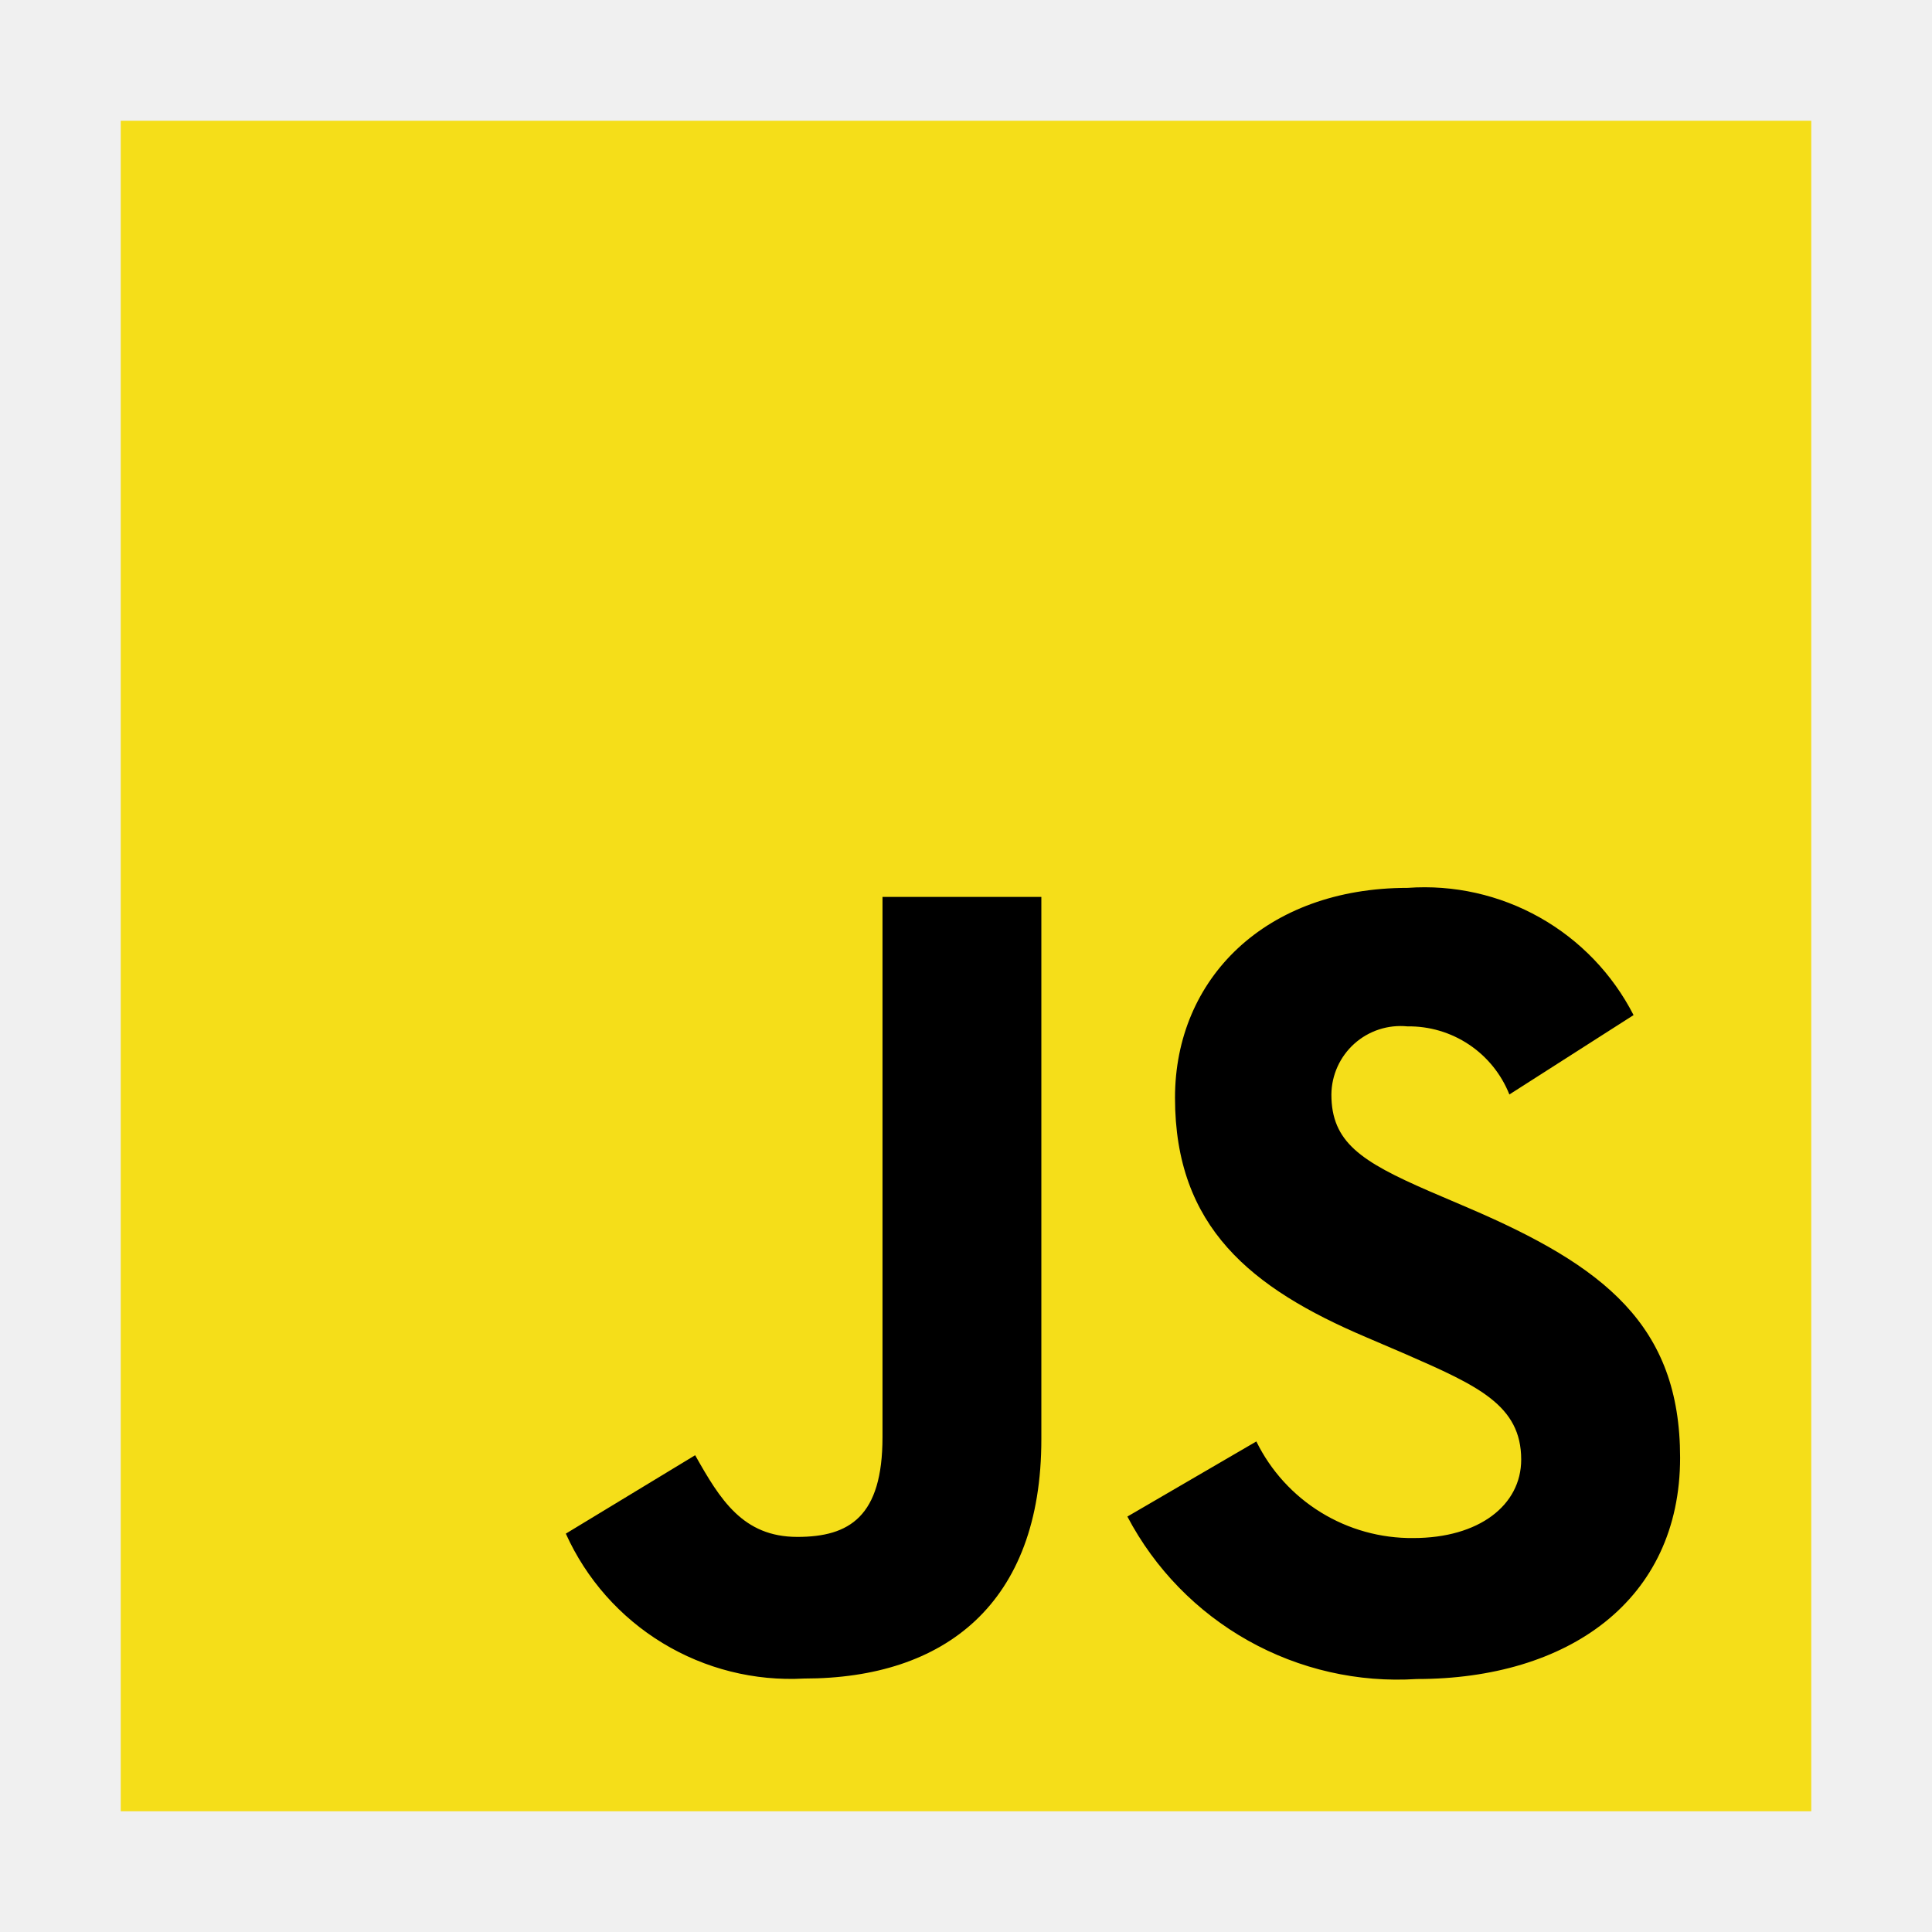
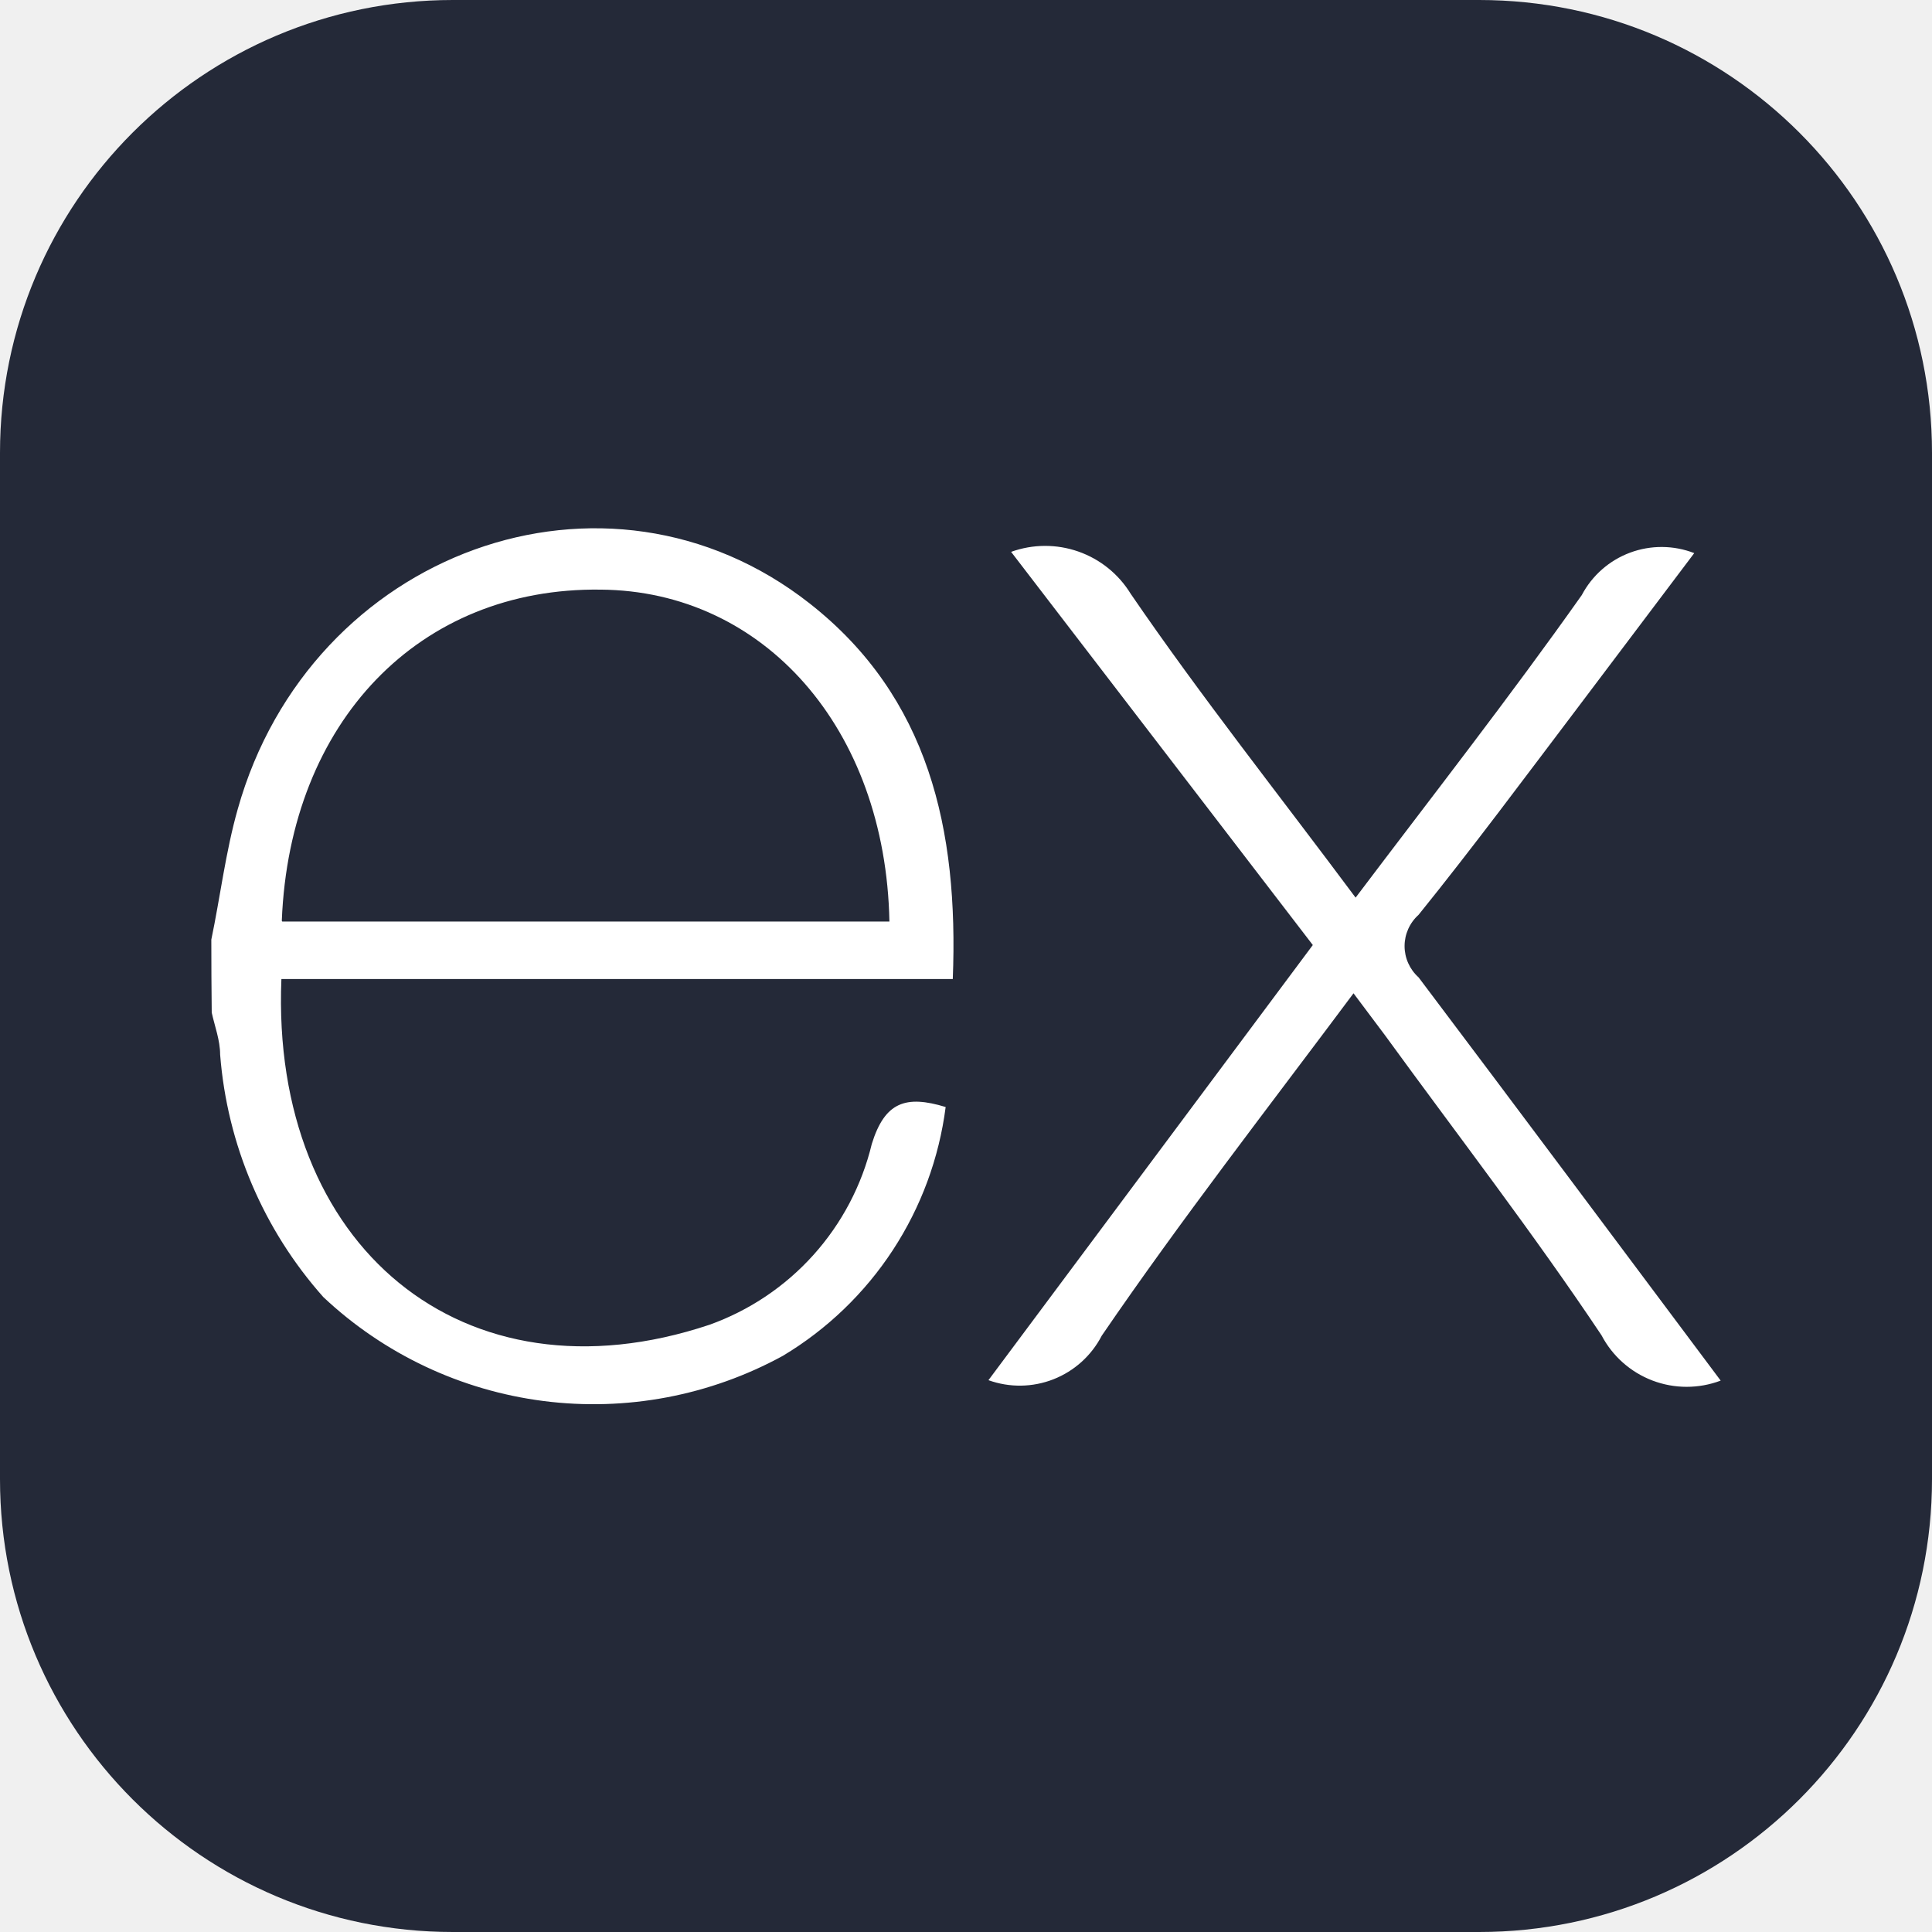
<svg xmlns="http://www.w3.org/2000/svg" width="100" height="100" viewBox="0 0 100 100" fill="none">
-   <path d="M6.25 6.25H93.75V93.75H6.25V6.25Z" fill="#F5DE19" />
-   <path d="M65.028 74.609C65.773 76.124 66.931 77.397 68.369 78.281C69.807 79.166 71.465 79.626 73.153 79.609C76.559 79.609 78.737 77.906 78.737 75.547C78.737 72.734 76.5 71.728 72.75 70.088L70.693 69.206C64.756 66.678 60.818 63.513 60.818 56.819C60.818 50.653 65.506 45.956 72.859 45.956C75.239 45.785 77.618 46.317 79.697 47.488C81.777 48.659 83.465 50.416 84.553 52.541L78.125 56.65C77.706 55.597 76.977 54.696 76.034 54.066C75.092 53.437 73.98 53.108 72.847 53.125C72.352 53.076 71.853 53.13 71.38 53.284C70.908 53.438 70.472 53.689 70.102 54.02C69.732 54.352 69.435 54.757 69.23 55.21C69.025 55.663 68.917 56.153 68.912 56.65C68.912 59.116 70.44 60.116 73.968 61.65L76.025 62.531C83.012 65.528 86.962 68.581 86.962 75.447C86.962 82.85 81.147 86.906 73.337 86.906C70.294 87.1 67.26 86.409 64.602 84.917C61.943 83.425 59.772 81.195 58.353 78.497L65.028 74.609ZM35.981 75.322C37.272 77.613 38.447 79.55 41.272 79.55C43.971 79.55 45.678 78.494 45.678 74.385V46.425H53.9V74.494C53.9 83.006 48.9 86.881 41.621 86.881C39.049 87.022 36.494 86.381 34.292 85.042C32.091 83.704 30.346 81.73 29.287 79.381L35.981 75.322Z" fill="black" />
+   <g clip-path="url(#clip0_524_265)">
+     <path d="M76.562 0H23.438C10.493 0 0 10.493 0 23.438V76.562C0 89.507 10.493 100 23.438 100H76.562C89.507 100 100 89.507 100 76.562V23.438C100 10.493 89.507 0 76.562 0Z" fill="#242938" />
+     <path d="M89.062 71.46C87.925 71.89 86.67 71.889 85.533 71.457C84.397 71.025 83.458 70.191 82.894 69.114C79.354 63.814 75.445 58.754 71.687 53.585L70.058 51.413C65.584 57.407 61.109 63.163 57.026 69.136C56.494 70.166 55.606 70.967 54.527 71.391C53.449 71.814 52.252 71.831 51.162 71.438L67.951 48.915L52.335 28.564C53.459 28.158 54.689 28.152 55.816 28.548C56.944 28.943 57.901 29.716 58.525 30.735C62.152 36.035 66.17 41.096 70.166 46.461C74.185 41.139 78.159 36.057 81.873 30.801C82.408 29.788 83.297 29.006 84.37 28.606C85.443 28.206 86.626 28.214 87.694 28.629L81.634 36.665C78.919 40.249 76.248 43.854 73.425 47.351C73.197 47.555 73.015 47.804 72.89 48.083C72.765 48.362 72.701 48.664 72.701 48.969C72.701 49.275 72.765 49.577 72.89 49.855C73.015 50.134 73.197 50.384 73.425 50.587C78.616 57.473 83.763 64.379 89.062 71.46ZM10.938 48.633C11.394 46.461 11.676 44.093 12.306 41.878C16.063 28.521 31.375 22.96 41.909 31.235C48.078 36.079 49.62 42.943 49.316 50.675H14.565C14 64.488 23.969 72.828 36.718 68.571C38.786 67.832 40.638 66.588 42.105 64.954C43.573 63.32 44.61 61.346 45.124 59.21C45.797 57.038 46.883 56.669 48.947 57.299C48.607 59.943 47.672 62.476 46.212 64.707C44.753 66.937 42.806 68.808 40.52 70.178C36.741 72.245 32.406 73.063 28.135 72.517C23.863 71.971 19.874 70.088 16.737 67.138C13.633 63.648 11.757 59.239 11.394 54.584C11.394 53.846 11.111 53.107 10.959 52.412C10.945 51.152 10.938 49.892 10.938 48.633ZM14.608 47.699H46.036C45.841 37.686 39.52 30.584 31.093 30.519C21.71 30.389 14.999 37.339 14.586 47.655L14.608 47.699Z" fill="white" />
+   </g>
+   <defs>
+     <clipPath id="clip0_524_265">
+       <rect width="100" height="100" fill="white" />
+     </clipPath>
+   </defs>
</svg>
